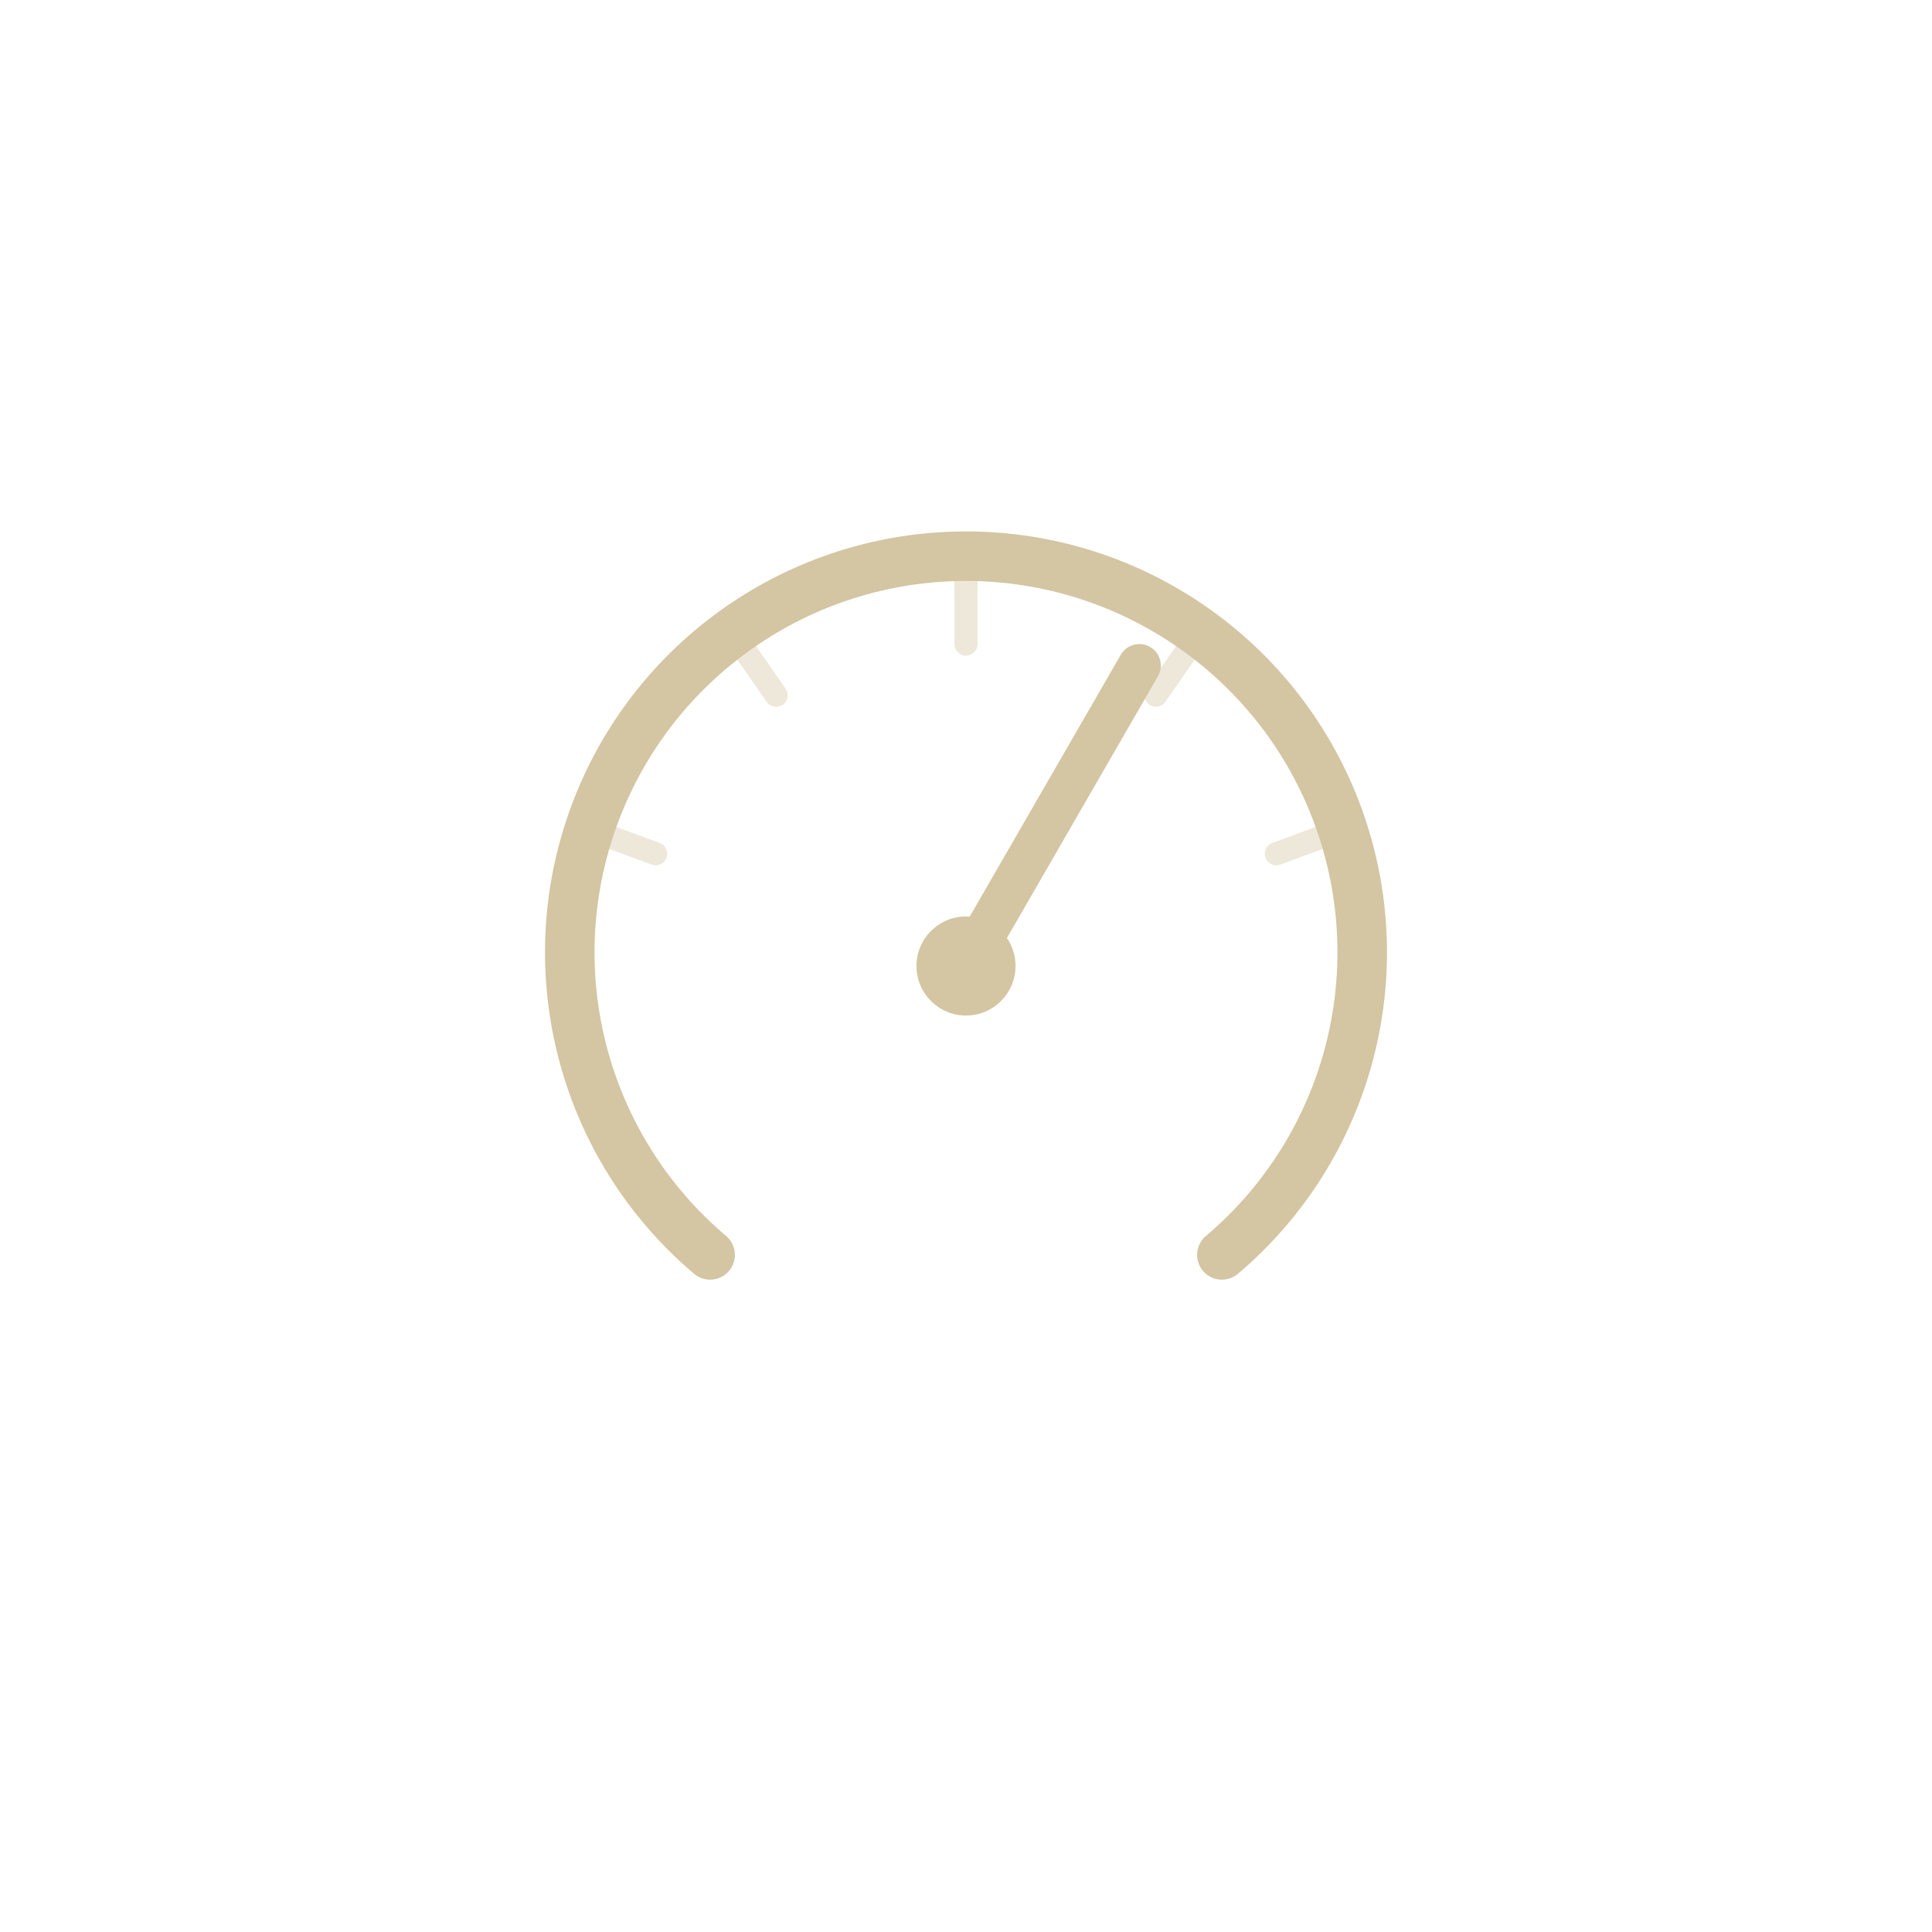
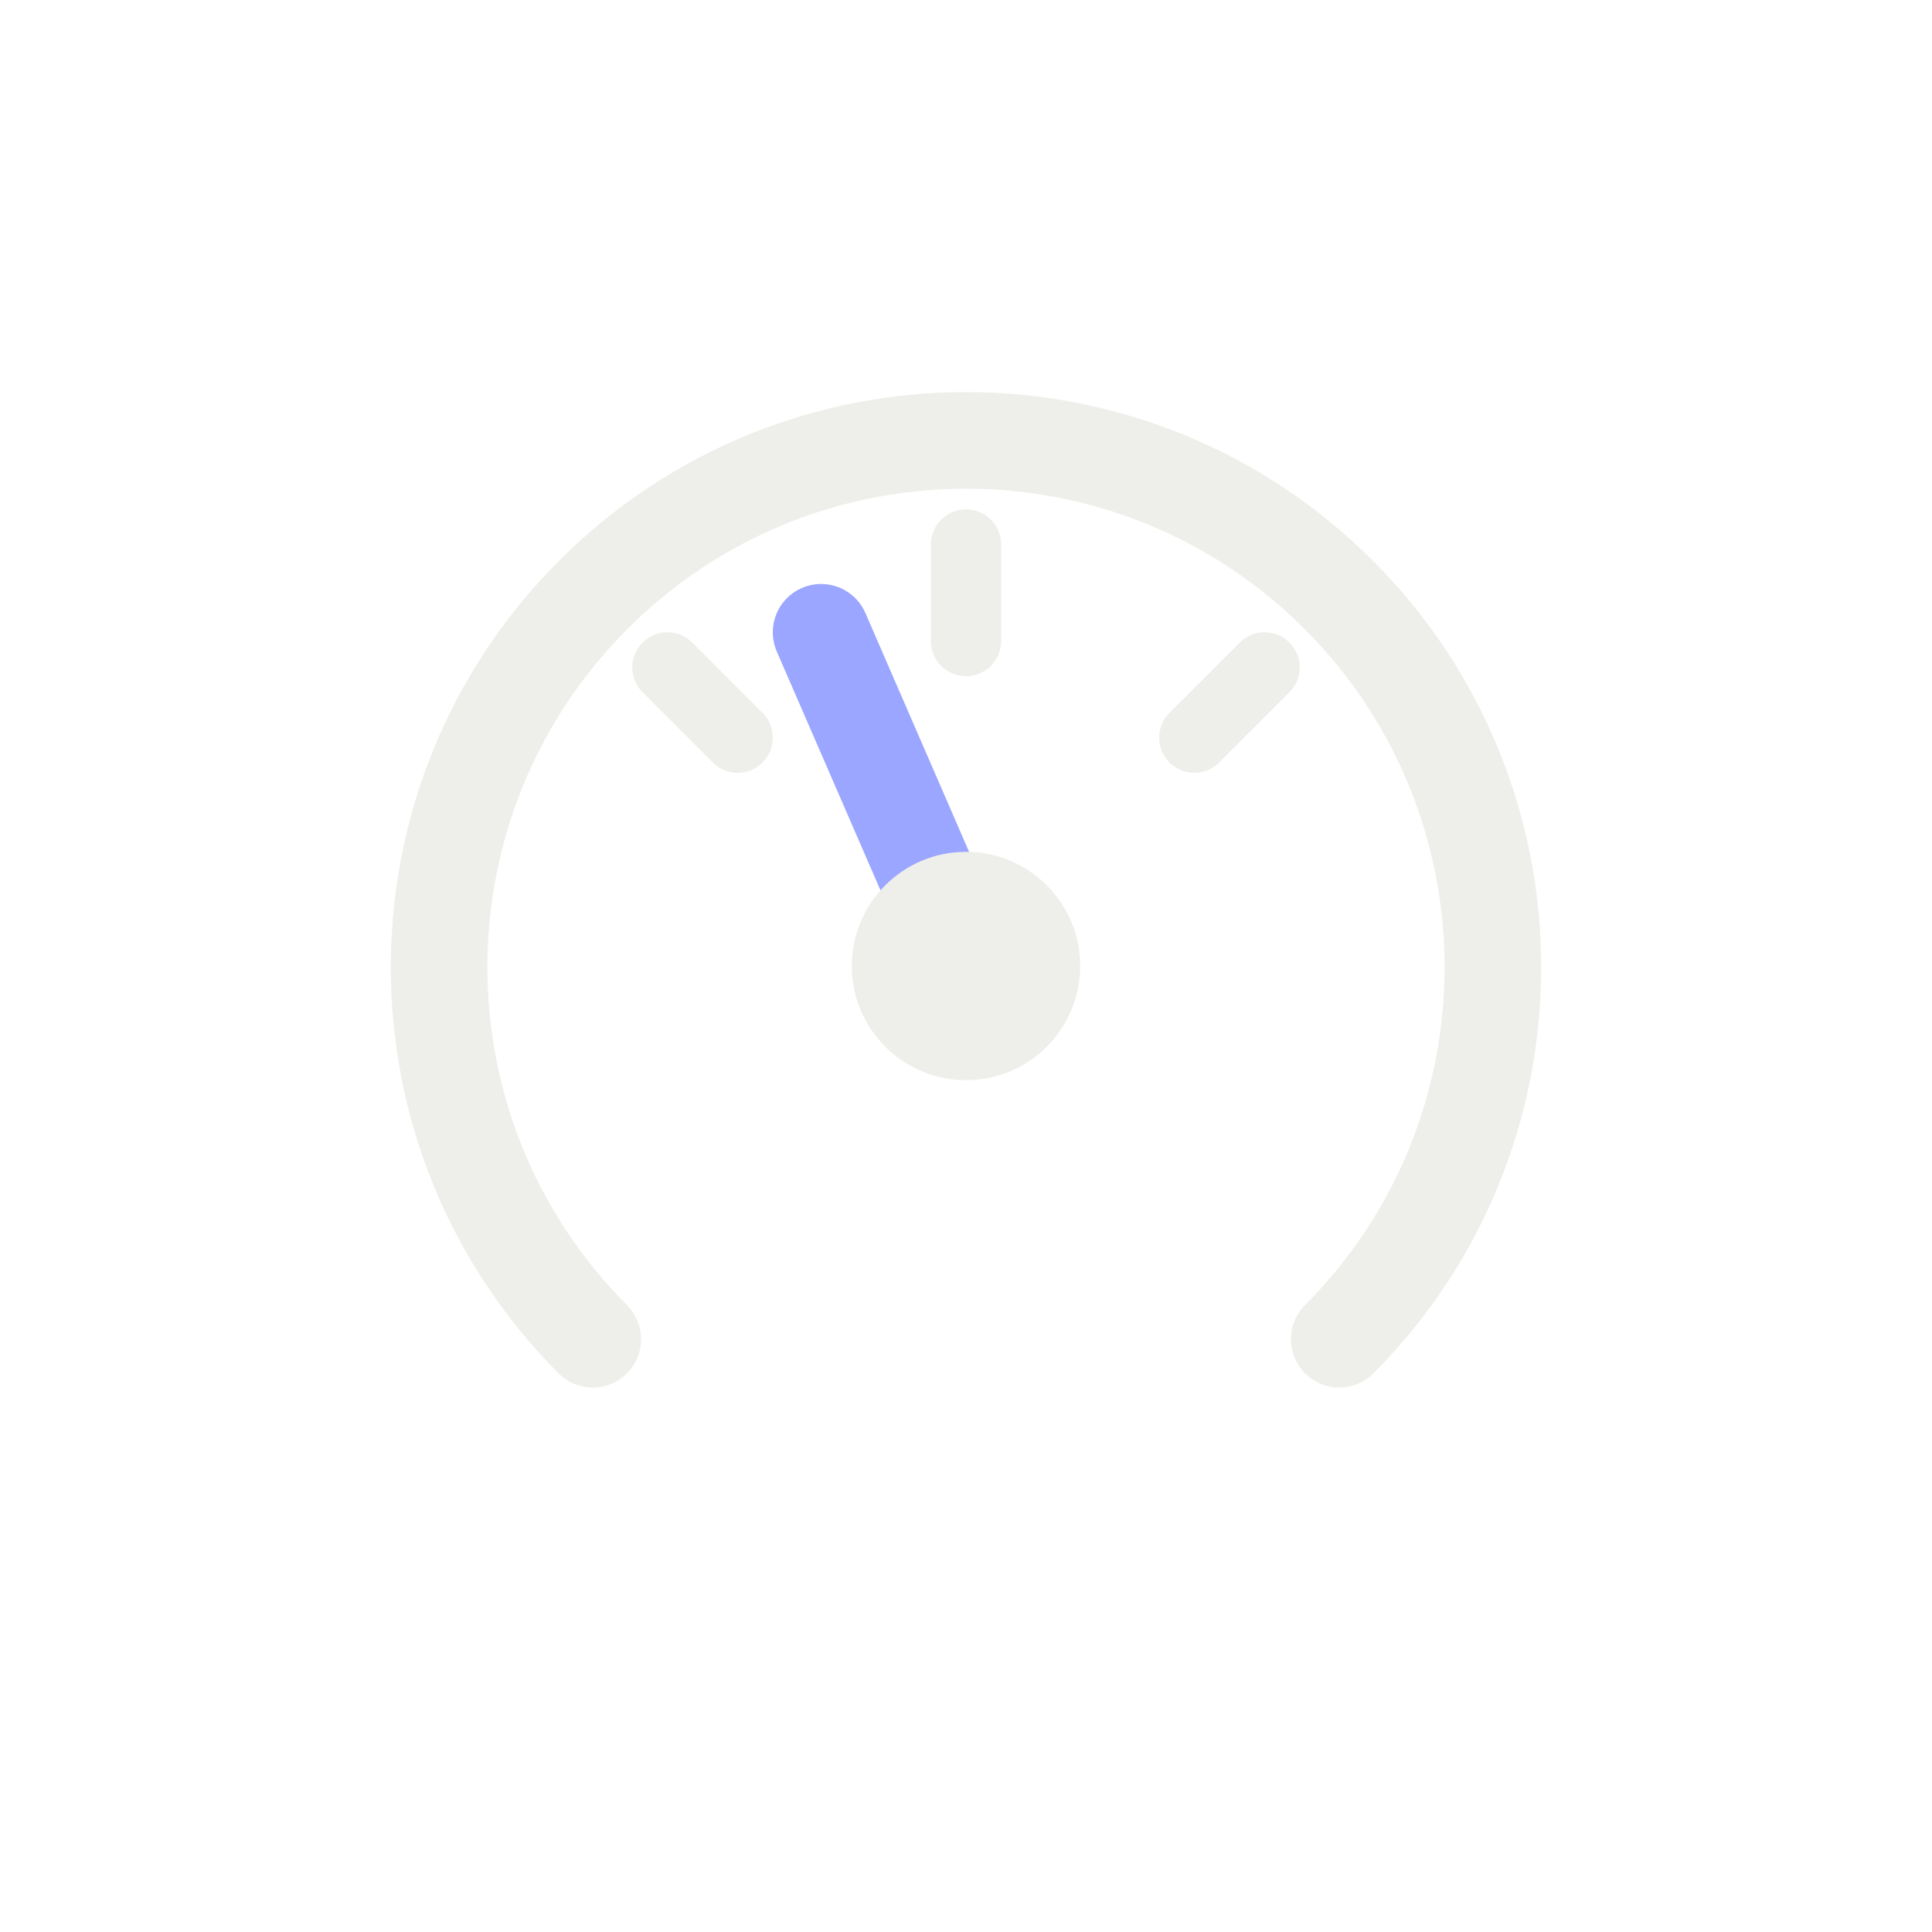
- <svg xmlns="http://www.w3.org/2000/svg" width="1024" height="1024" viewBox="0 0 1024 1024" fill="none">
-   <g transform="translate(232 232) scale(8.75)">
-     <g stroke="#d4c5a3" stroke-linecap="round">
-       <path d="M16.5 49.5 A24 24 0 1 1 47.5 49.5" fill="none" stroke-width="3" />
-       <g stroke-width="1.4" stroke-opacity="0.4">
-         <line x1="32" y1="8" x2="32" y2="12.5" />
-         <line x1="45.8" y1="12.3" x2="43.5" y2="15.6" />
-         <line x1="18.2" y1="12.3" x2="20.5" y2="15.6" />
-         <line x1="54.6" y1="23.8" x2="50.8" y2="25.2" />
-         <line x1="9.4" y1="23.8" x2="13.2" y2="25.2" />
-       </g>
-       <line x1="32" y1="32" x2="42.5" y2="13.8" stroke-width="2.6" />
-     </g>
-     <circle cx="32" cy="32" r="3" fill="#d4c5a3" />
-   </g>
+ <svg xmlns="http://www.w3.org/2000/svg" viewBox="-6 -6 44 44">
+   <path d="M7.5 24.5A12 12 0 1 1 24.5 24.5" fill="none" stroke="#eeeeea" stroke-width="2.2" stroke-linecap="round" />
+   <path d="M16 6.4v2.2M9.2 9.2l1.6 1.6M22.8 9.2l-1.6 1.6" fill="none" stroke="#eeeeea" stroke-width="1.6" stroke-linecap="round" />
+   <path d="M16 16l-3.3-7.6" fill="none" stroke="#9aa6ff" stroke-width="2.2" stroke-linecap="round" />
+   <circle cx="16" cy="16" r="2.6" fill="#eeeeea" />
</svg>
